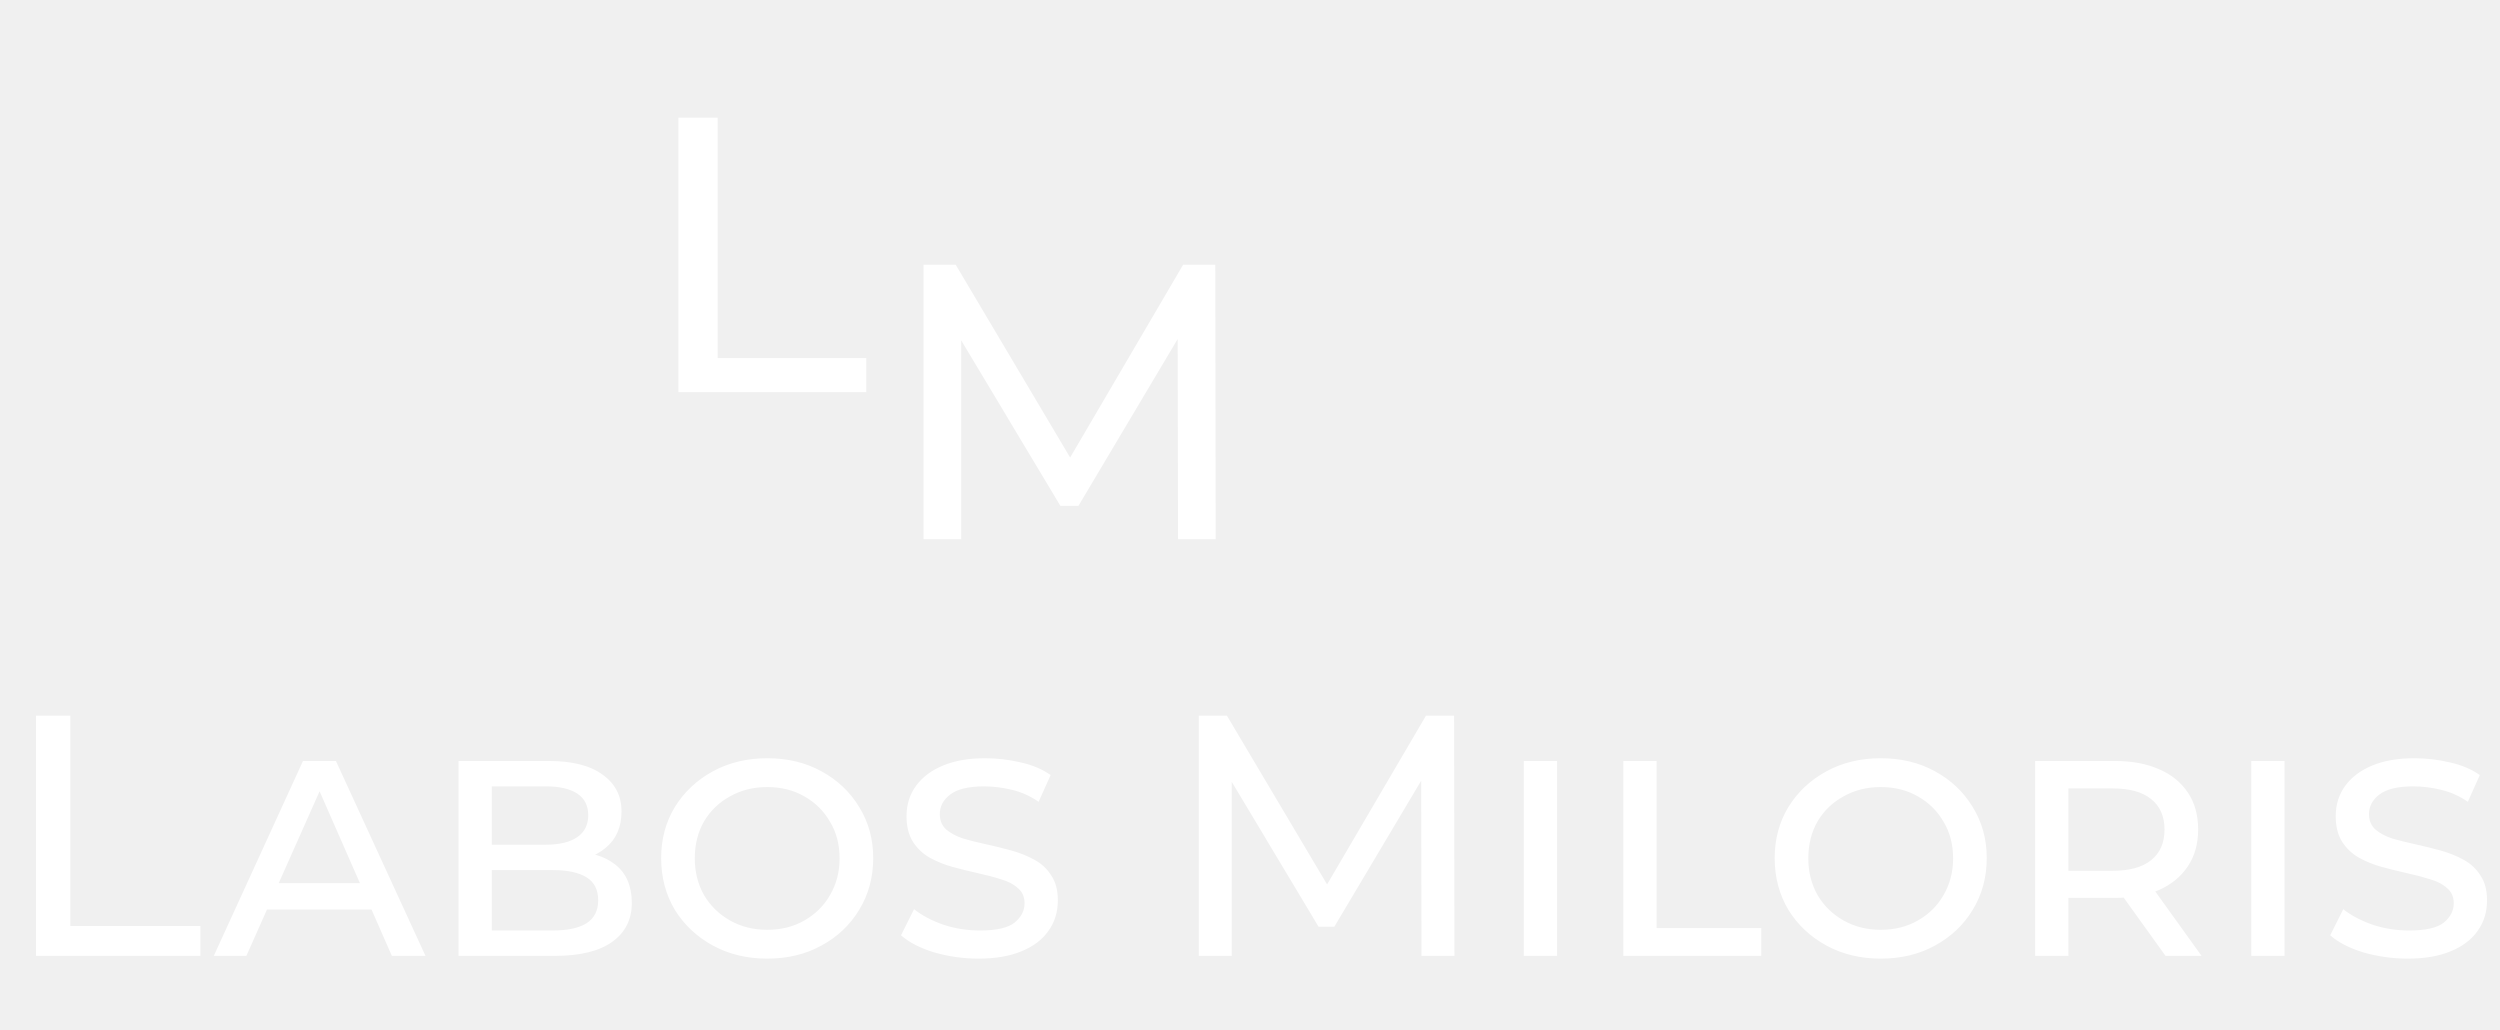
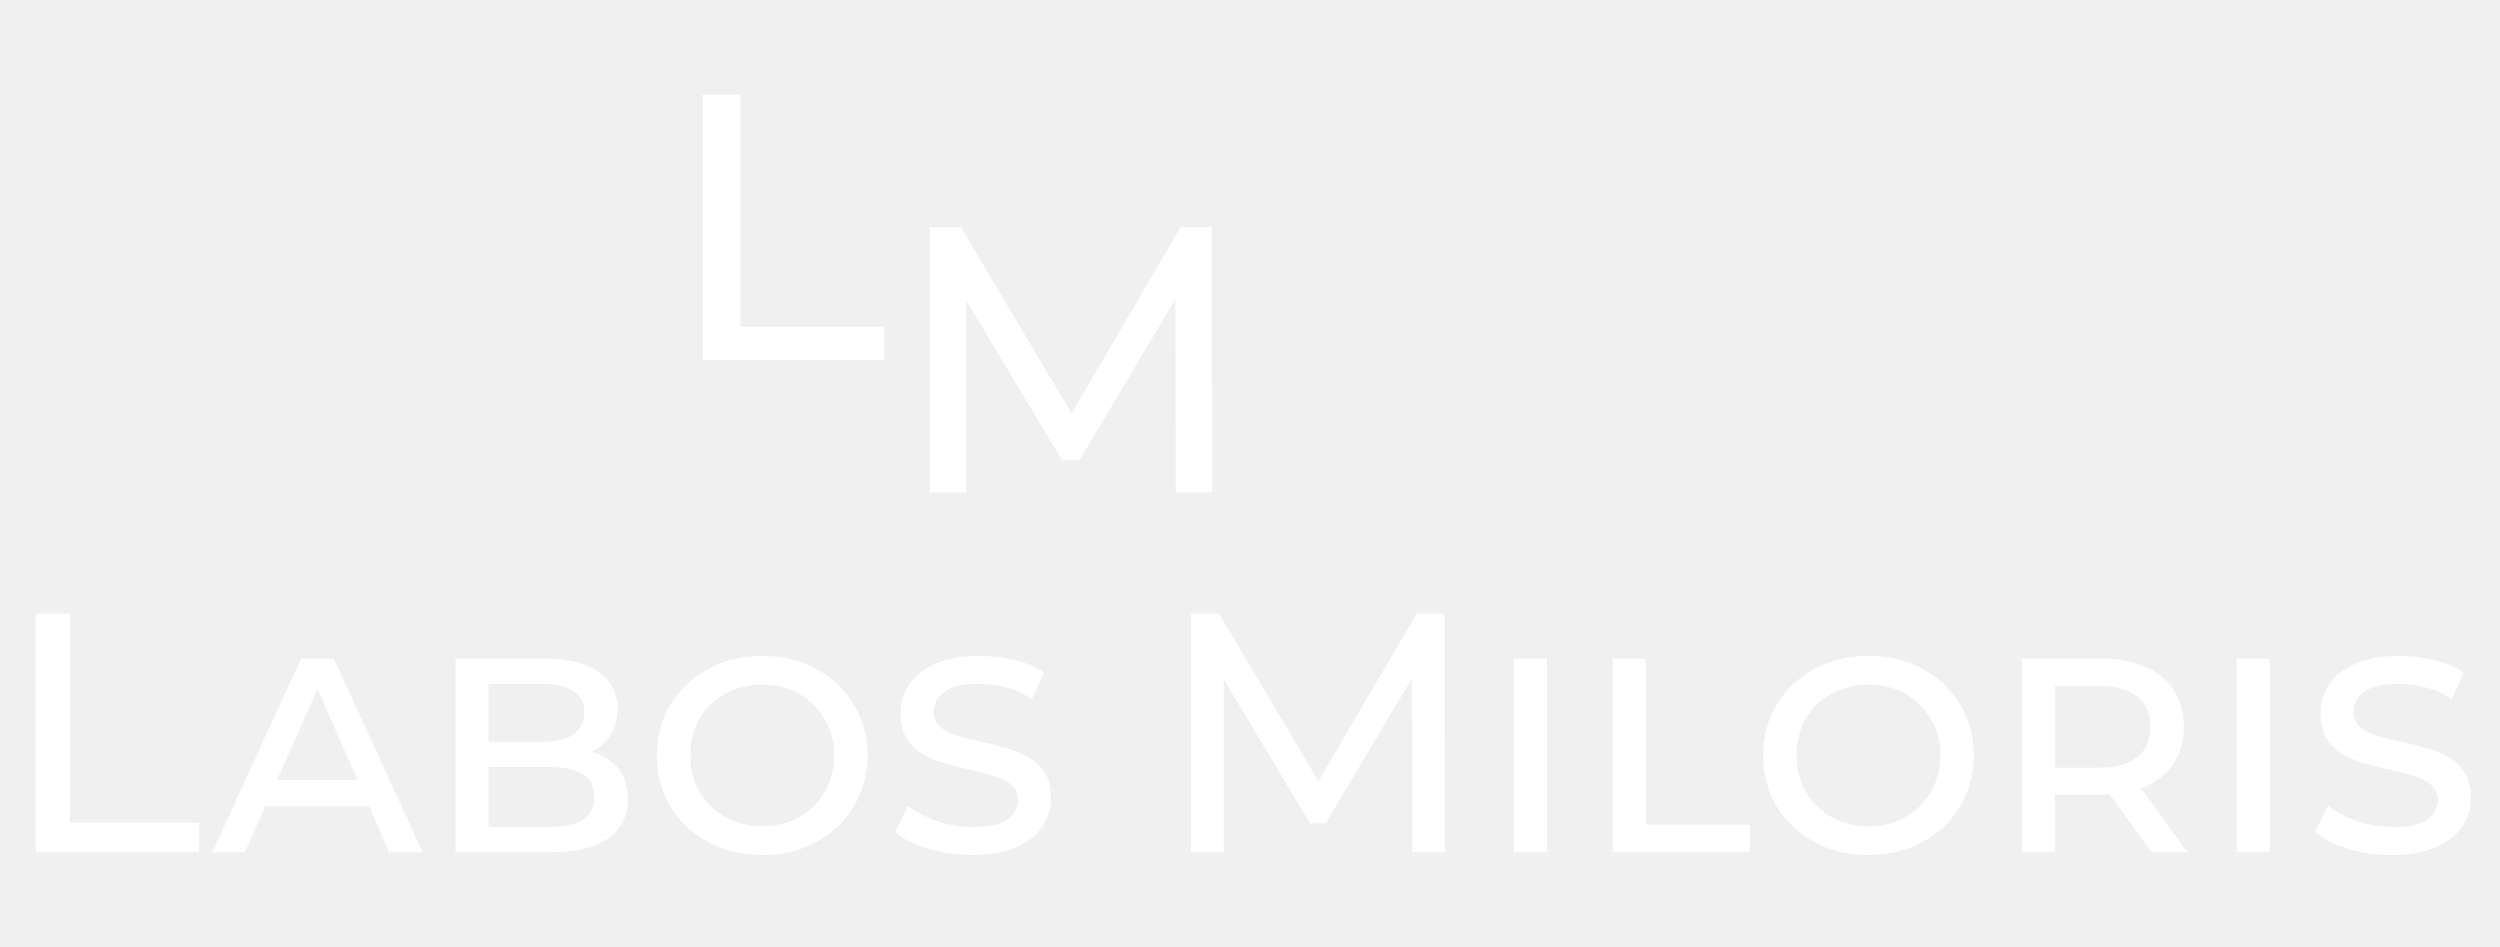
- <svg xmlns="http://www.w3.org/2000/svg" width="102" height="42" viewBox="0 0 102 42" fill="none">
-   <path d="M1.47 39V29.2H2.87V37.782H8.176V39H1.47ZM8.722 39L12.362 31.048H13.706L17.36 39H15.988L12.81 31.762H13.272L10.052 39H8.722ZM10.388 37.11L10.752 36.032H15.12L15.484 37.11H10.388ZM18.708 39V31.048H22.39C23.351 31.048 24.084 31.235 24.588 31.608C25.101 31.972 25.358 32.471 25.358 33.106C25.358 33.741 25.143 34.235 24.714 34.59C24.294 34.945 23.743 35.122 23.062 35.122L23.272 34.744C24.046 34.744 24.658 34.921 25.106 35.276C25.554 35.631 25.778 36.153 25.778 36.844C25.778 37.516 25.512 38.043 24.98 38.426C24.448 38.809 23.664 39 22.628 39H18.708ZM20.066 37.964H22.558C23.155 37.964 23.612 37.866 23.93 37.67C24.247 37.465 24.406 37.152 24.406 36.732C24.406 36.303 24.247 35.99 23.93 35.794C23.612 35.598 23.155 35.5 22.558 35.5H19.842V34.464H22.264C22.824 34.464 23.253 34.361 23.552 34.156C23.85 33.951 24 33.652 24 33.26C24 32.868 23.85 32.574 23.552 32.378C23.253 32.182 22.824 32.084 22.264 32.084H20.066V37.964ZM31.301 39.112C30.48 39.112 29.743 38.935 29.089 38.58C28.436 38.225 27.918 37.74 27.535 37.124C27.162 36.499 26.975 35.794 26.975 35.01C26.975 34.235 27.162 33.54 27.535 32.924C27.918 32.308 28.436 31.823 29.089 31.468C29.743 31.113 30.48 30.936 31.301 30.936C32.132 30.936 32.869 31.113 33.513 31.468C34.167 31.823 34.68 32.308 35.053 32.924C35.436 33.54 35.627 34.235 35.627 35.01C35.627 35.794 35.436 36.499 35.053 37.124C34.68 37.74 34.167 38.225 33.513 38.58C32.869 38.935 32.132 39.112 31.301 39.112ZM31.301 37.936C31.871 37.936 32.375 37.81 32.813 37.558C33.261 37.306 33.611 36.961 33.863 36.522C34.125 36.074 34.255 35.575 34.255 35.024C34.255 34.455 34.125 33.955 33.863 33.526C33.611 33.087 33.261 32.742 32.813 32.49C32.375 32.238 31.871 32.112 31.301 32.112C30.741 32.112 30.237 32.238 29.789 32.49C29.341 32.733 28.987 33.073 28.725 33.512C28.473 33.951 28.347 34.455 28.347 35.024C28.347 35.575 28.473 36.074 28.725 36.522C28.987 36.961 29.341 37.306 29.789 37.558C30.237 37.81 30.741 37.936 31.301 37.936ZM43.16 36.732C43.16 37.217 43.029 37.637 42.768 37.992C42.516 38.347 42.148 38.622 41.662 38.818C41.186 39.014 40.608 39.112 39.926 39.112C39.31 39.112 38.708 39.028 38.12 38.86C37.541 38.683 37.089 38.449 36.762 38.16L37.294 37.096C37.611 37.348 38.008 37.558 38.484 37.726C38.96 37.885 39.459 37.964 39.982 37.964C40.654 37.964 41.126 37.857 41.396 37.642C41.667 37.418 41.802 37.157 41.802 36.858C41.802 36.597 41.714 36.391 41.536 36.242C41.368 36.083 41.139 35.962 40.85 35.878C40.561 35.785 40.243 35.701 39.898 35.626C39.562 35.551 39.221 35.467 38.876 35.374C38.54 35.281 38.227 35.155 37.938 34.996C37.658 34.837 37.429 34.623 37.252 34.352C37.075 34.072 36.986 33.722 36.986 33.302C36.986 32.826 37.117 32.411 37.378 32.056C37.639 31.701 38.008 31.426 38.484 31.23C38.96 31.034 39.529 30.936 40.192 30.936C40.678 30.936 41.158 30.992 41.634 31.104C42.11 31.207 42.521 31.379 42.866 31.622L42.376 32.714C42.04 32.481 41.676 32.317 41.284 32.224C40.901 32.131 40.523 32.084 40.15 32.084C39.516 32.084 39.053 32.196 38.764 32.42C38.484 32.635 38.344 32.901 38.344 33.218C38.344 33.479 38.433 33.689 38.61 33.848C38.788 33.997 39.016 34.119 39.296 34.212C39.586 34.296 39.903 34.375 40.248 34.45C40.593 34.525 40.934 34.609 41.27 34.702C41.606 34.795 41.919 34.921 42.208 35.08C42.498 35.239 42.726 35.453 42.894 35.724C43.072 35.985 43.16 36.321 43.16 36.732ZM48.911 39V29.2H50.059L54.455 36.606H53.839L58.179 29.2H59.327L59.341 39H57.997L57.983 31.314H58.305L54.441 37.81H53.797L49.905 31.314H50.255V39H48.911ZM62.17 39V31.048H63.529V39H62.17ZM66.231 39V31.048H67.589V37.866H71.859V39H66.231ZM76.733 39.112C75.912 39.112 75.174 38.935 74.521 38.58C73.868 38.225 73.35 37.74 72.967 37.124C72.594 36.499 72.407 35.794 72.407 35.01C72.407 34.235 72.594 33.54 72.967 32.924C73.35 32.308 73.868 31.823 74.521 31.468C75.174 31.113 75.912 30.936 76.733 30.936C77.564 30.936 78.301 31.113 78.945 31.468C79.598 31.823 80.112 32.308 80.485 32.924C80.868 33.54 81.059 34.235 81.059 35.01C81.059 35.794 80.868 36.499 80.485 37.124C80.112 37.74 79.598 38.225 78.945 38.58C78.301 38.935 77.564 39.112 76.733 39.112ZM76.733 37.936C77.302 37.936 77.806 37.81 78.245 37.558C78.693 37.306 79.043 36.961 79.295 36.522C79.556 36.074 79.687 35.575 79.687 35.024C79.687 34.455 79.556 33.955 79.295 33.526C79.043 33.087 78.693 32.742 78.245 32.49C77.806 32.238 77.302 32.112 76.733 32.112C76.173 32.112 75.669 32.238 75.221 32.49C74.773 32.733 74.418 33.073 74.157 33.512C73.905 33.951 73.779 34.455 73.779 35.024C73.779 35.575 73.905 36.074 74.157 36.522C74.418 36.961 74.773 37.306 75.221 37.558C75.669 37.81 76.173 37.936 76.733 37.936ZM83.034 39V31.048H86.282C86.982 31.048 87.584 31.16 88.088 31.384C88.592 31.599 88.984 31.916 89.264 32.336C89.544 32.747 89.684 33.251 89.684 33.848C89.684 34.427 89.544 34.926 89.264 35.346C88.984 35.766 88.592 36.088 88.088 36.312C87.584 36.527 86.982 36.634 86.282 36.634H83.79L84.392 36.018V39H83.034ZM88.354 39L86.282 36.116H87.752L89.824 39H88.354ZM84.392 36.172L83.874 35.528H86.198C86.888 35.528 87.411 35.383 87.766 35.094C88.13 34.805 88.312 34.389 88.312 33.848C88.312 33.307 88.13 32.891 87.766 32.602C87.411 32.313 86.888 32.168 86.198 32.168H83.874L84.392 31.524V36.172ZM91.852 39V31.048H93.21V39H91.852ZM101.471 36.732C101.471 37.217 101.34 37.637 101.079 37.992C100.827 38.347 100.458 38.622 99.973 38.818C99.497 39.014 98.918 39.112 98.237 39.112C97.621 39.112 97.019 39.028 96.431 38.86C95.852 38.683 95.399 38.449 95.073 38.16L95.605 37.096C95.922 37.348 96.319 37.558 96.795 37.726C97.271 37.885 97.77 37.964 98.293 37.964C98.965 37.964 99.436 37.857 99.707 37.642C99.977 37.418 100.113 37.157 100.113 36.858C100.113 36.597 100.024 36.391 99.847 36.242C99.679 36.083 99.45 35.962 99.161 35.878C98.871 35.785 98.554 35.701 98.209 35.626C97.873 35.551 97.532 35.467 97.187 35.374C96.851 35.281 96.538 35.155 96.249 34.996C95.969 34.837 95.74 34.623 95.563 34.352C95.385 34.072 95.297 33.722 95.297 33.302C95.297 32.826 95.427 32.411 95.689 32.056C95.95 31.701 96.319 31.426 96.795 31.23C97.271 31.034 97.84 30.936 98.503 30.936C98.988 30.936 99.469 30.992 99.945 31.104C100.421 31.207 100.831 31.379 101.177 31.622L100.687 32.714C100.351 32.481 99.987 32.317 99.595 32.224C99.212 32.131 98.834 32.084 98.461 32.084C97.826 32.084 97.364 32.196 97.075 32.42C96.795 32.635 96.655 32.901 96.655 33.218C96.655 33.479 96.743 33.689 96.921 33.848C97.098 33.997 97.327 34.119 97.607 34.212C97.896 34.296 98.213 34.375 98.559 34.45C98.904 34.525 99.245 34.609 99.581 34.702C99.917 34.795 100.229 34.921 100.519 35.08C100.808 35.239 101.037 35.453 101.205 35.724C101.382 35.985 101.471 36.321 101.471 36.732Z" fill="white" />
-   <path d="M27.68 16V4.8H29.28V14.608H35.344V16H27.68Z" fill="white" />
-   <path d="M37.68 22V10.8H38.992L44.016 19.264H43.312L48.272 10.8H49.584L49.6 22H48.064L48.048 13.216H48.416L44 20.64H43.264L38.816 13.216H39.216V22H37.68Z" fill="white" />
+ <svg xmlns="http://www.w3.org/2000/svg" width="132" height="50" viewBox="0 0 132 50" fill="none">
+   <path d="M1.89 45V32.4H3.69V43.434H10.512V45H1.89ZM11.214 45L15.894 34.776H17.622L22.32 45H20.556L16.47 35.694H17.064L12.924 45H11.214ZM13.356 42.57L13.824 41.184H19.44L19.908 42.57H13.356ZM24.053 45V34.776H28.787C30.023 34.776 30.965 35.016 31.613 35.496C32.273 35.964 32.603 36.606 32.603 37.422C32.603 38.238 32.327 38.874 31.775 39.33C31.235 39.786 30.527 40.014 29.651 40.014L29.921 39.528C30.917 39.528 31.703 39.756 32.279 40.212C32.855 40.668 33.143 41.34 33.143 42.228C33.143 43.092 32.801 43.77 32.117 44.262C31.433 44.754 30.425 45 29.093 45H24.053ZM25.799 43.668H29.003C29.771 43.668 30.359 43.542 30.767 43.29C31.175 43.026 31.379 42.624 31.379 42.084C31.379 41.532 31.175 41.13 30.767 40.878C30.359 40.626 29.771 40.5 29.003 40.5H25.511V39.168H28.625C29.345 39.168 29.897 39.036 30.281 38.772C30.665 38.508 30.857 38.124 30.857 37.62C30.857 37.116 30.665 36.738 30.281 36.486C29.897 36.234 29.345 36.108 28.625 36.108H25.799V43.668ZM40.245 45.144C39.189 45.144 38.241 44.916 37.401 44.46C36.561 44.004 35.895 43.38 35.403 42.588C34.923 41.784 34.683 40.878 34.683 39.87C34.683 38.874 34.923 37.98 35.403 37.188C35.895 36.396 36.561 35.772 37.401 35.316C38.241 34.86 39.189 34.632 40.245 34.632C41.313 34.632 42.261 34.86 43.089 35.316C43.929 35.772 44.589 36.396 45.069 37.188C45.561 37.98 45.807 38.874 45.807 39.87C45.807 40.878 45.561 41.784 45.069 42.588C44.589 43.38 43.929 44.004 43.089 44.46C42.261 44.916 41.313 45.144 40.245 45.144ZM40.245 43.632C40.977 43.632 41.625 43.47 42.189 43.146C42.765 42.822 43.215 42.378 43.539 41.814C43.875 41.238 44.043 40.596 44.043 39.888C44.043 39.156 43.875 38.514 43.539 37.962C43.215 37.398 42.765 36.954 42.189 36.63C41.625 36.306 40.977 36.144 40.245 36.144C39.525 36.144 38.877 36.306 38.301 36.63C37.725 36.942 37.269 37.38 36.933 37.944C36.609 38.508 36.447 39.156 36.447 39.888C36.447 40.596 36.609 41.238 36.933 41.814C37.269 42.378 37.725 42.822 38.301 43.146C38.877 43.47 39.525 43.632 40.245 43.632ZM55.492 42.084C55.492 42.708 55.324 43.248 54.988 43.704C54.664 44.16 54.19 44.514 53.566 44.766C52.954 45.018 52.21 45.144 51.334 45.144C50.542 45.144 49.768 45.036 49.012 44.82C48.268 44.592 47.686 44.292 47.266 43.92L47.95 42.552C48.358 42.876 48.868 43.146 49.48 43.362C50.092 43.566 50.734 43.668 51.406 43.668C52.27 43.668 52.876 43.53 53.224 43.254C53.572 42.966 53.746 42.63 53.746 42.246C53.746 41.91 53.632 41.646 53.404 41.454C53.188 41.25 52.894 41.094 52.522 40.986C52.15 40.866 51.742 40.758 51.298 40.662C50.866 40.566 50.428 40.458 49.984 40.338C49.552 40.218 49.15 40.056 48.778 39.852C48.418 39.648 48.124 39.372 47.896 39.024C47.668 38.664 47.554 38.214 47.554 37.674C47.554 37.062 47.722 36.528 48.058 36.072C48.394 35.616 48.868 35.262 49.48 35.01C50.092 34.758 50.824 34.632 51.676 34.632C52.3 34.632 52.918 34.704 53.53 34.848C54.142 34.98 54.67 35.202 55.114 35.514L54.484 36.918C54.052 36.618 53.584 36.408 53.08 36.288C52.588 36.168 52.102 36.108 51.622 36.108C50.806 36.108 50.212 36.252 49.84 36.54C49.48 36.816 49.3 37.158 49.3 37.566C49.3 37.902 49.414 38.172 49.642 38.376C49.87 38.568 50.164 38.724 50.524 38.844C50.896 38.952 51.304 39.054 51.748 39.15C52.192 39.246 52.63 39.354 53.062 39.474C53.494 39.594 53.896 39.756 54.268 39.96C54.64 40.164 54.934 40.44 55.15 40.788C55.378 41.124 55.492 41.556 55.492 42.084ZM62.886 45V32.4H64.362L70.014 41.922H69.222L74.802 32.4H76.278L76.296 45H74.568L74.55 35.118H74.964L69.996 43.47H69.168L64.164 35.118H64.614V45H62.886ZM79.933 45V34.776H81.68V45H79.933ZM85.154 45V34.776H86.9V43.542H92.39V45H85.154ZM98.657 45.144C97.601 45.144 96.653 44.916 95.813 44.46C94.973 44.004 94.307 43.38 93.815 42.588C93.335 41.784 93.095 40.878 93.095 39.87C93.095 38.874 93.335 37.98 93.815 37.188C94.307 36.396 94.973 35.772 95.813 35.316C96.653 34.86 97.601 34.632 98.657 34.632C99.725 34.632 100.673 34.86 101.501 35.316C102.341 35.772 103.001 36.396 103.481 37.188C103.973 37.98 104.219 38.874 104.219 39.87C104.219 40.878 103.973 41.784 103.481 42.588C103.001 43.38 102.341 44.004 101.501 44.46C100.673 44.916 99.725 45.144 98.657 45.144ZM98.657 43.632C99.389 43.632 100.037 43.47 100.601 43.146C101.177 42.822 101.627 42.378 101.951 41.814C102.287 41.238 102.455 40.596 102.455 39.888C102.455 39.156 102.287 38.514 101.951 37.962C101.627 37.398 101.177 36.954 100.601 36.63C100.037 36.306 99.389 36.144 98.657 36.144C97.937 36.144 97.289 36.306 96.713 36.63C96.137 36.942 95.681 37.38 95.345 37.944C95.021 38.508 94.859 39.156 94.859 39.888C94.859 40.596 95.021 41.238 95.345 41.814C95.681 42.378 96.137 42.822 96.713 43.146C97.289 43.47 97.937 43.632 98.657 43.632ZM106.758 45V34.776H110.934C111.834 34.776 112.608 34.92 113.256 35.208C113.904 35.484 114.408 35.892 114.768 36.432C115.128 36.96 115.308 37.608 115.308 38.376C115.308 39.12 115.128 39.762 114.768 40.302C114.408 40.842 113.904 41.256 113.256 41.544C112.608 41.82 111.834 41.958 110.934 41.958H107.73L108.504 41.166V45H106.758ZM113.598 45L110.934 41.292H112.824L115.488 45H113.598ZM108.504 41.364L107.838 40.536H110.826C111.714 40.536 112.386 40.35 112.842 39.978C113.31 39.606 113.544 39.072 113.544 38.376C113.544 37.68 113.31 37.146 112.842 36.774C112.386 36.402 111.714 36.216 110.826 36.216H107.838L108.504 35.388V41.364ZM118.096 45V34.776H119.842V45H118.096ZM130.462 42.084C130.462 42.708 130.294 43.248 129.958 43.704C129.634 44.16 129.16 44.514 128.536 44.766C127.924 45.018 127.18 45.144 126.304 45.144C125.512 45.144 124.738 45.036 123.982 44.82C123.238 44.592 122.656 44.292 122.236 43.92L122.92 42.552C123.328 42.876 123.838 43.146 124.45 43.362C125.062 43.566 125.704 43.668 126.376 43.668C127.24 43.668 127.846 43.53 128.194 43.254C128.542 42.966 128.716 42.63 128.716 42.246C128.716 41.91 128.602 41.646 128.374 41.454C128.158 41.25 127.864 41.094 127.492 40.986C127.12 40.866 126.712 40.758 126.268 40.662C125.836 40.566 125.398 40.458 124.954 40.338C124.522 40.218 124.12 40.056 123.748 39.852C123.388 39.648 123.094 39.372 122.866 39.024C122.638 38.664 122.524 38.214 122.524 37.674C122.524 37.062 122.692 36.528 123.028 36.072C123.364 35.616 123.838 35.262 124.45 35.01C125.062 34.758 125.794 34.632 126.646 34.632C127.27 34.632 127.888 34.704 128.5 34.848C129.112 34.98 129.64 35.202 130.084 35.514L129.454 36.918C129.022 36.618 128.554 36.408 128.05 36.288C127.558 36.168 127.072 36.108 126.592 36.108C125.776 36.108 125.182 36.252 124.81 36.54C124.45 36.816 124.27 37.158 124.27 37.566C124.27 37.902 124.384 38.172 124.612 38.376C124.84 38.568 125.134 38.724 125.494 38.844C125.866 38.952 126.274 39.054 126.718 39.15C127.162 39.246 127.6 39.354 128.032 39.474C128.464 39.594 128.866 39.756 129.238 39.96C129.61 40.164 129.904 40.44 130.12 40.788C130.348 41.124 130.462 41.556 130.462 42.084Z" fill="white" />
+   <path d="M37.1 19V5H39.1V17.26H46.68V19H37.1Z" fill="white" />
+   <path d="M49.1 26V12H50.74L57.02 22.58H56.14L62.34 12H63.98L64 26H62.08L62.06 15.02H62.52L57 24.3H56.08L50.52 15.02H51.02V26H49.1Z" fill="white" />
</svg>
